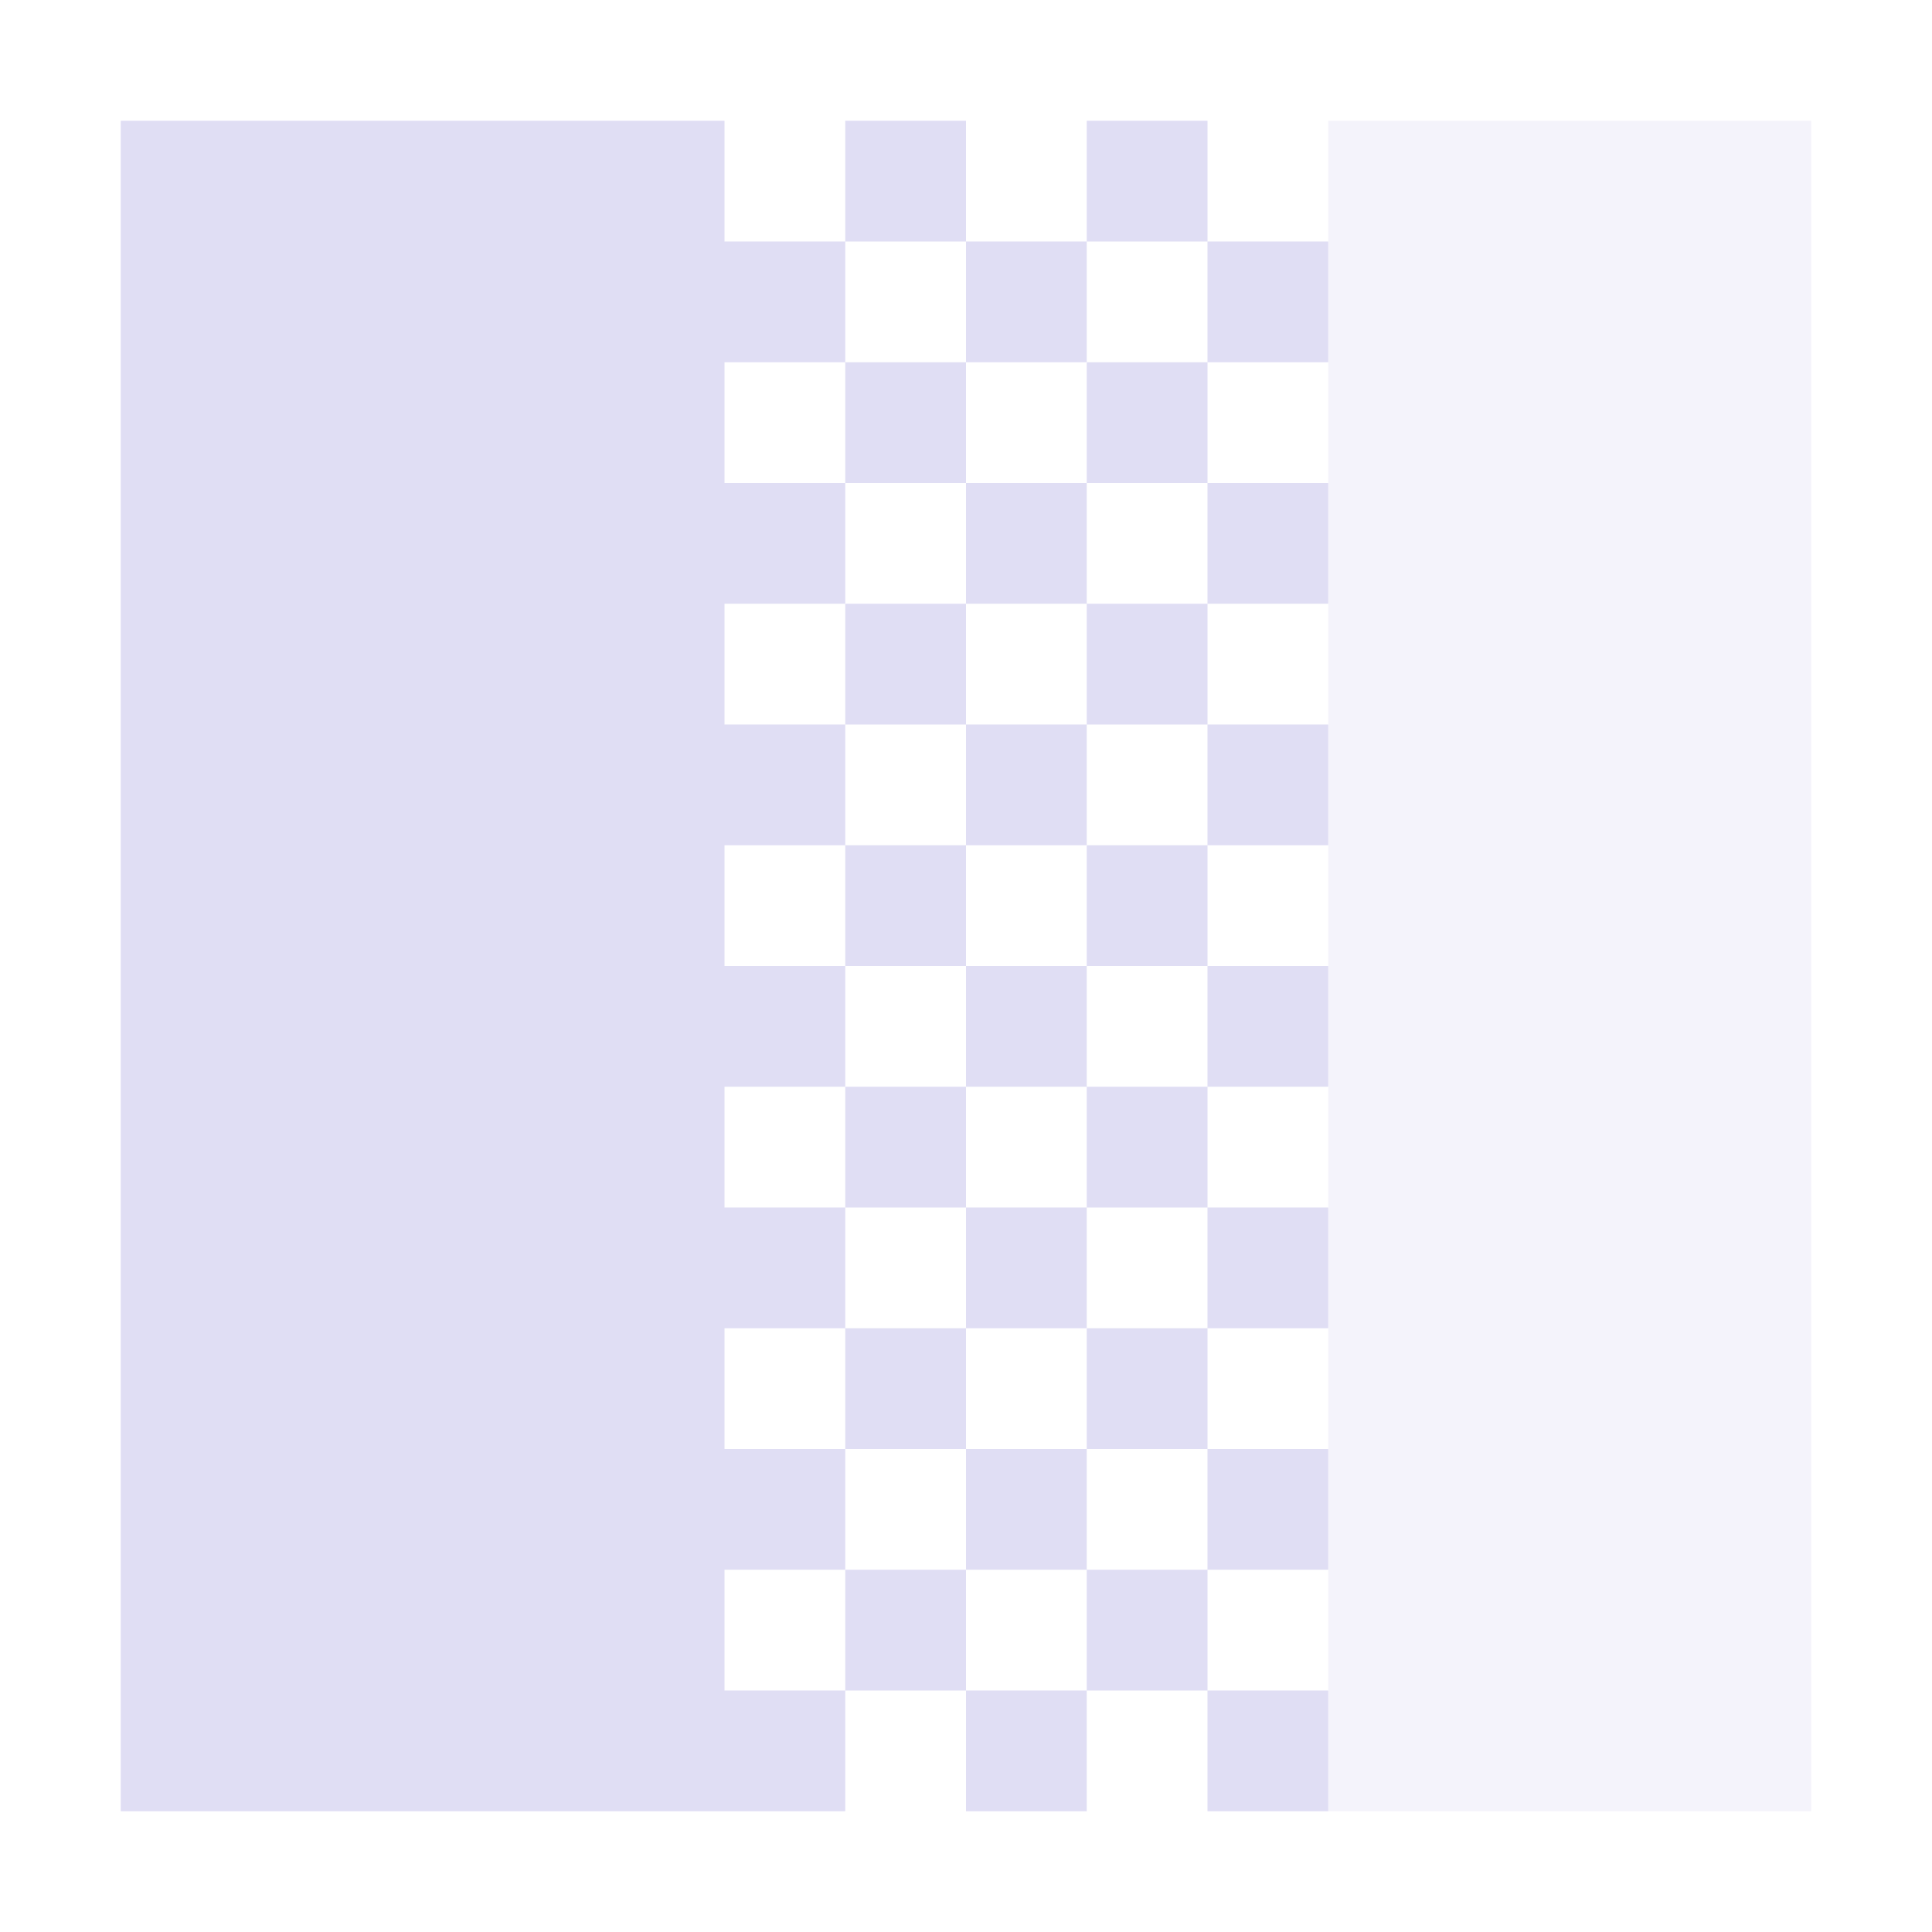
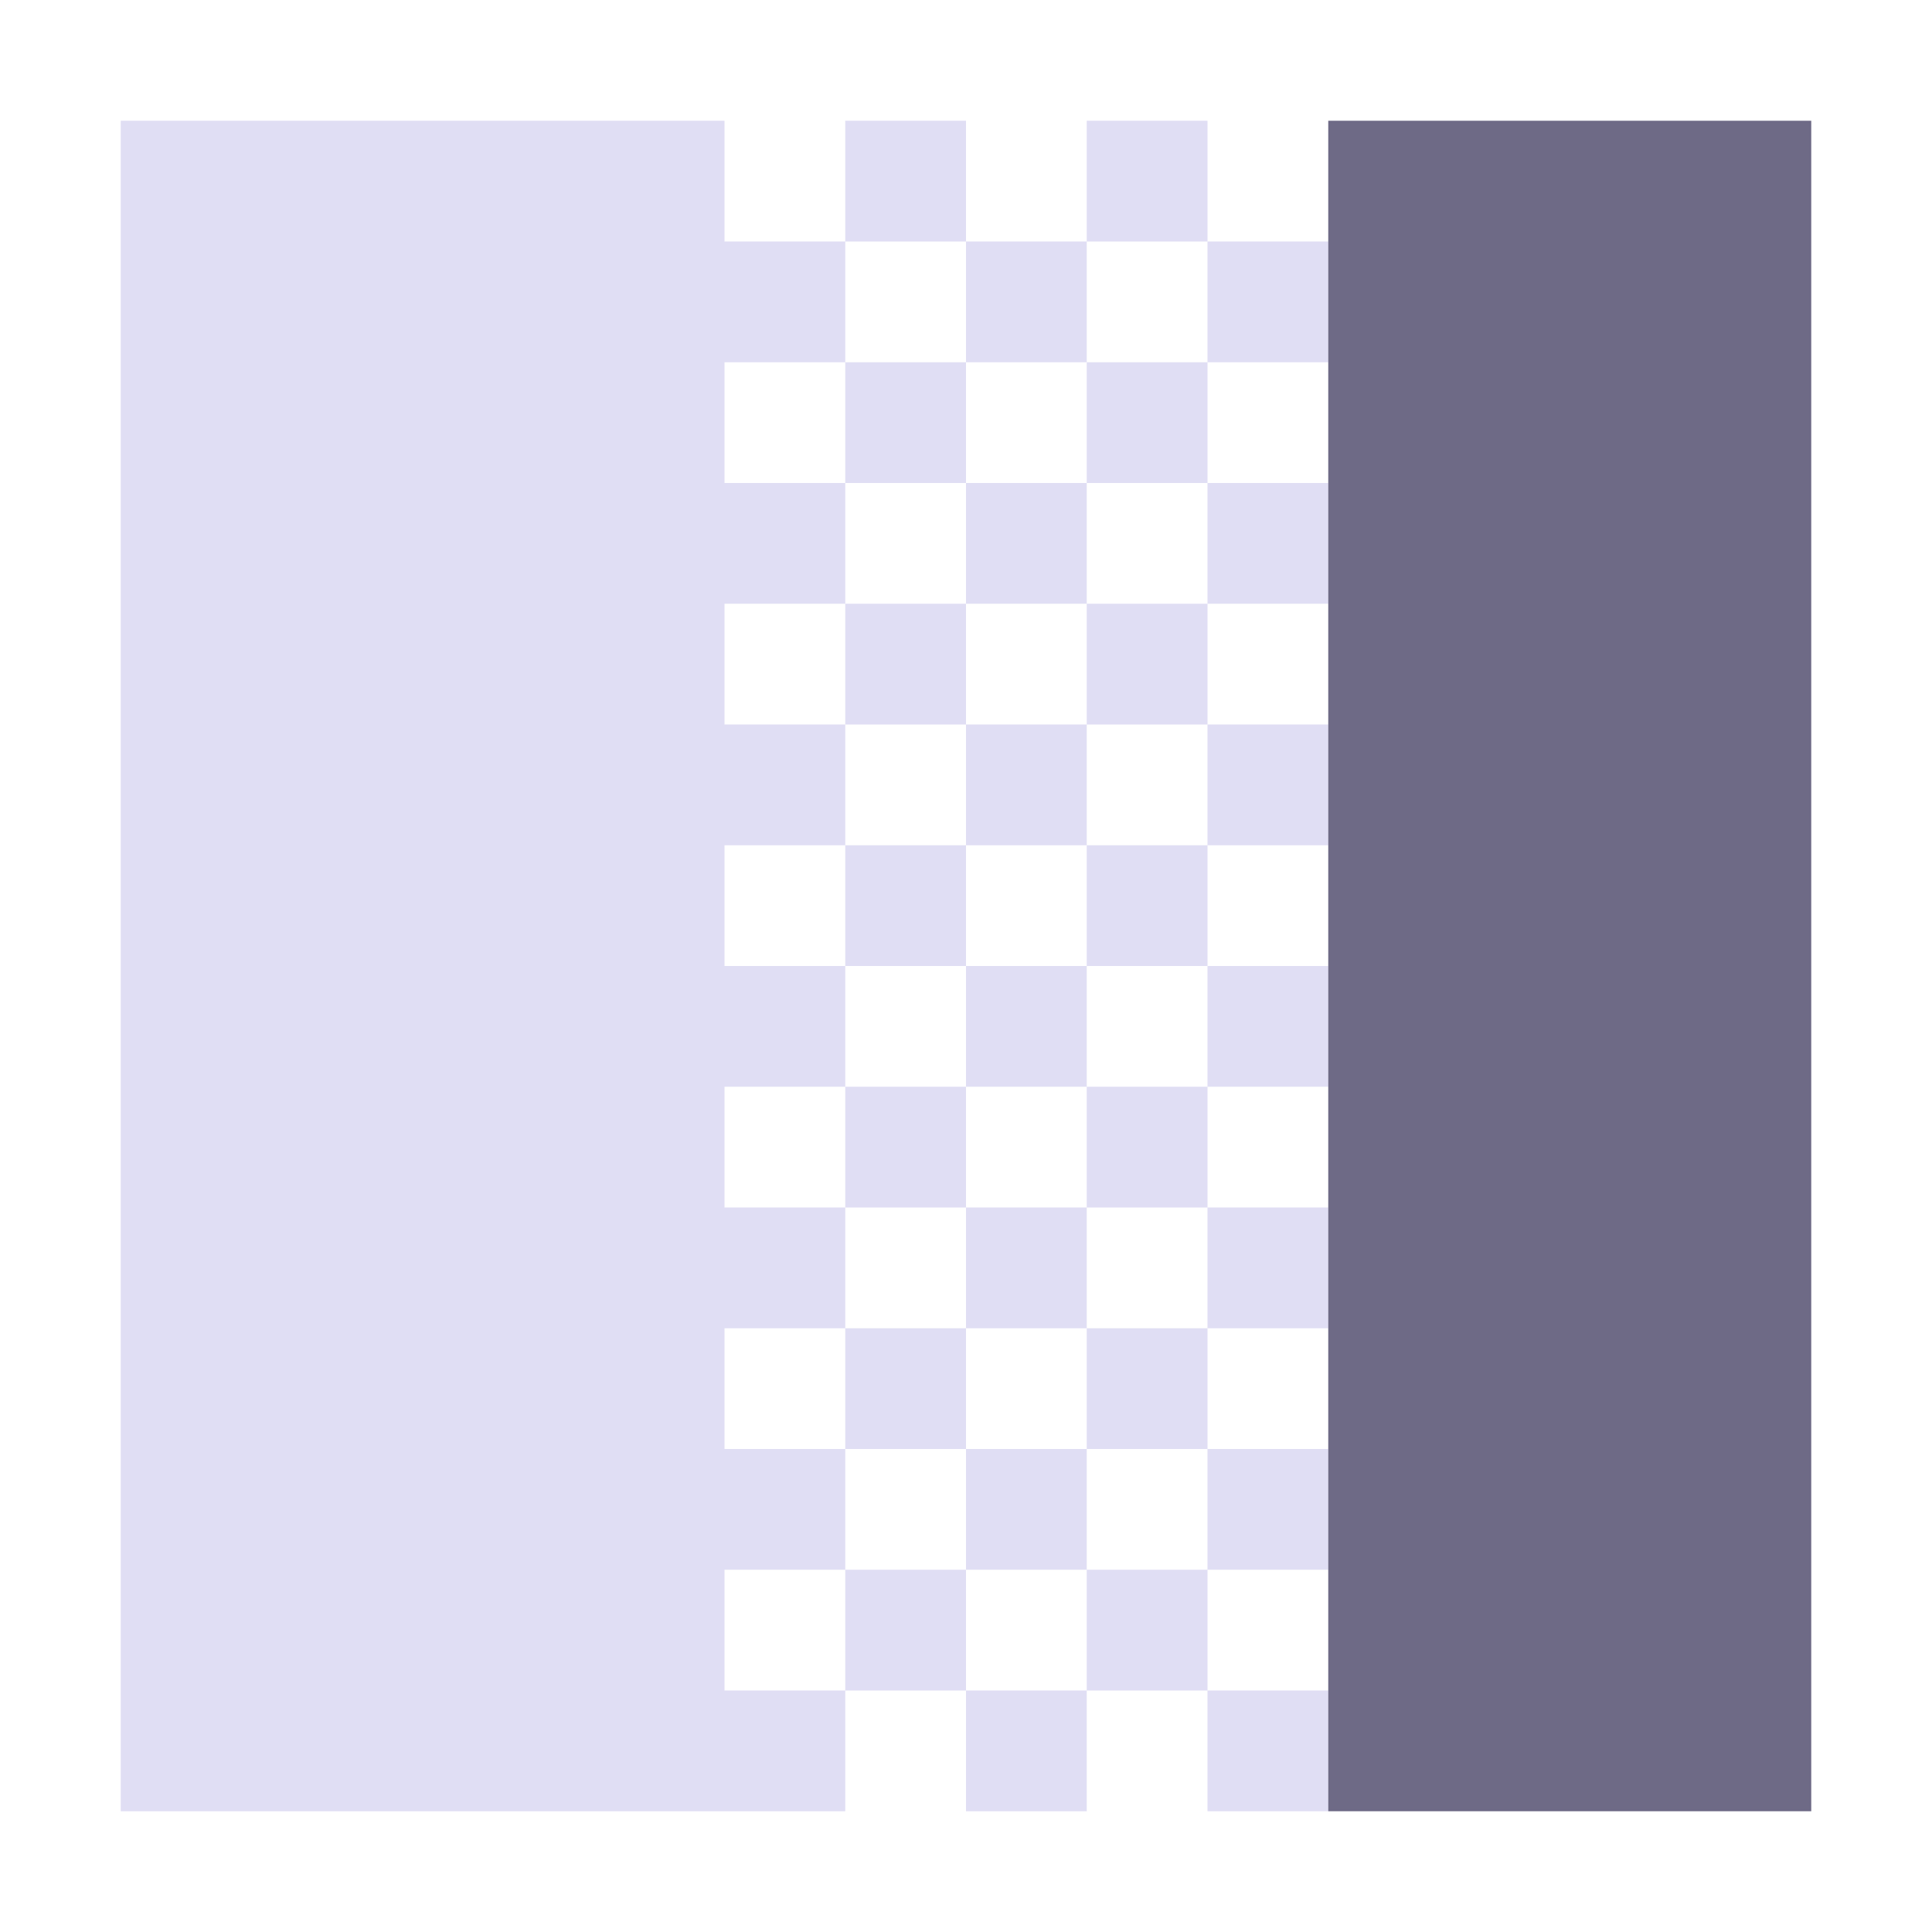
<svg xmlns="http://www.w3.org/2000/svg" width="16" height="16" version="1.1">
  <path style="fill:#e0def4" d="M 1 1 L 1 15 L 6 15 L 7 15 L 7 14 L 6 14 L 6 13 L 7 13 L 7 12 L 6 12 L 6 11 L 7 11 L 7 10 L 6 10 L 6 9 L 7 9 L 7 8 L 6 8 L 6 7 L 7 7 L 7 6 L 6 6 L 6 5 L 7 5 L 7 4 L 6 4 L 6 3 L 7 3 L 7 2 L 6 2 L 6 1 L 1 1 z M 7 2 L 8 2 L 8 1 L 7 1 L 7 2 z M 8 2 L 8 3 L 9 3 L 9 2 L 8 2 z M 9 2 L 10 2 L 10 1 L 9 1 L 9 2 z M 10 2 L 10 3 L 11 3 L 11 2 L 10 2 z M 10 3 L 9 3 L 9 4 L 10 4 L 10 3 z M 10 4 L 10 5 L 11 5 L 11 4 L 10 4 z M 10 5 L 9 5 L 9 6 L 10 6 L 10 5 z M 10 6 L 10 7 L 11 7 L 11 6 L 10 6 z M 10 7 L 9 7 L 9 8 L 10 8 L 10 7 z M 10 8 L 10 9 L 11 9 L 11 8 L 10 8 z M 10 9 L 9 9 L 9 10 L 10 10 L 10 9 z M 10 10 L 10 11 L 11 11 L 11 10 L 10 10 z M 10 11 L 9 11 L 9 12 L 10 12 L 10 11 z M 10 12 L 10 13 L 11 13 L 11 12 L 10 12 z M 10 13 L 9 13 L 9 14 L 10 14 L 10 13 z M 10 14 L 10 15 L 11 15 L 11 14 L 10 14 z M 9 14 L 8 14 L 8 15 L 9 15 L 9 14 z M 8 14 L 8 13 L 7 13 L 7 14 L 8 14 z M 8 13 L 9 13 L 9 12 L 8 12 L 8 13 z M 8 12 L 8 11 L 7 11 L 7 12 L 8 12 z M 8 11 L 9 11 L 9 10 L 8 10 L 8 11 z M 8 10 L 8 9 L 7 9 L 7 10 L 8 10 z M 8 9 L 9 9 L 9 8 L 8 8 L 8 9 z M 8 8 L 8 7 L 7 7 L 7 8 L 8 8 z M 8 7 L 9 7 L 9 6 L 8 6 L 8 7 z M 8 6 L 8 5 L 7 5 L 7 6 L 8 6 z M 8 5 L 9 5 L 9 4 L 8 4 L 8 5 z M 8 4 L 8 3 L 7 3 L 7 4 L 8 4 z" />
-   <path style="opacity:.35;fill:#e0def4" d="M 11,1 H 15 V 15 H 11 Z" />
+   <path style="fill:#6e6a86" d="M 11,1 H 15 V 15 H 11 Z" />
</svg>
